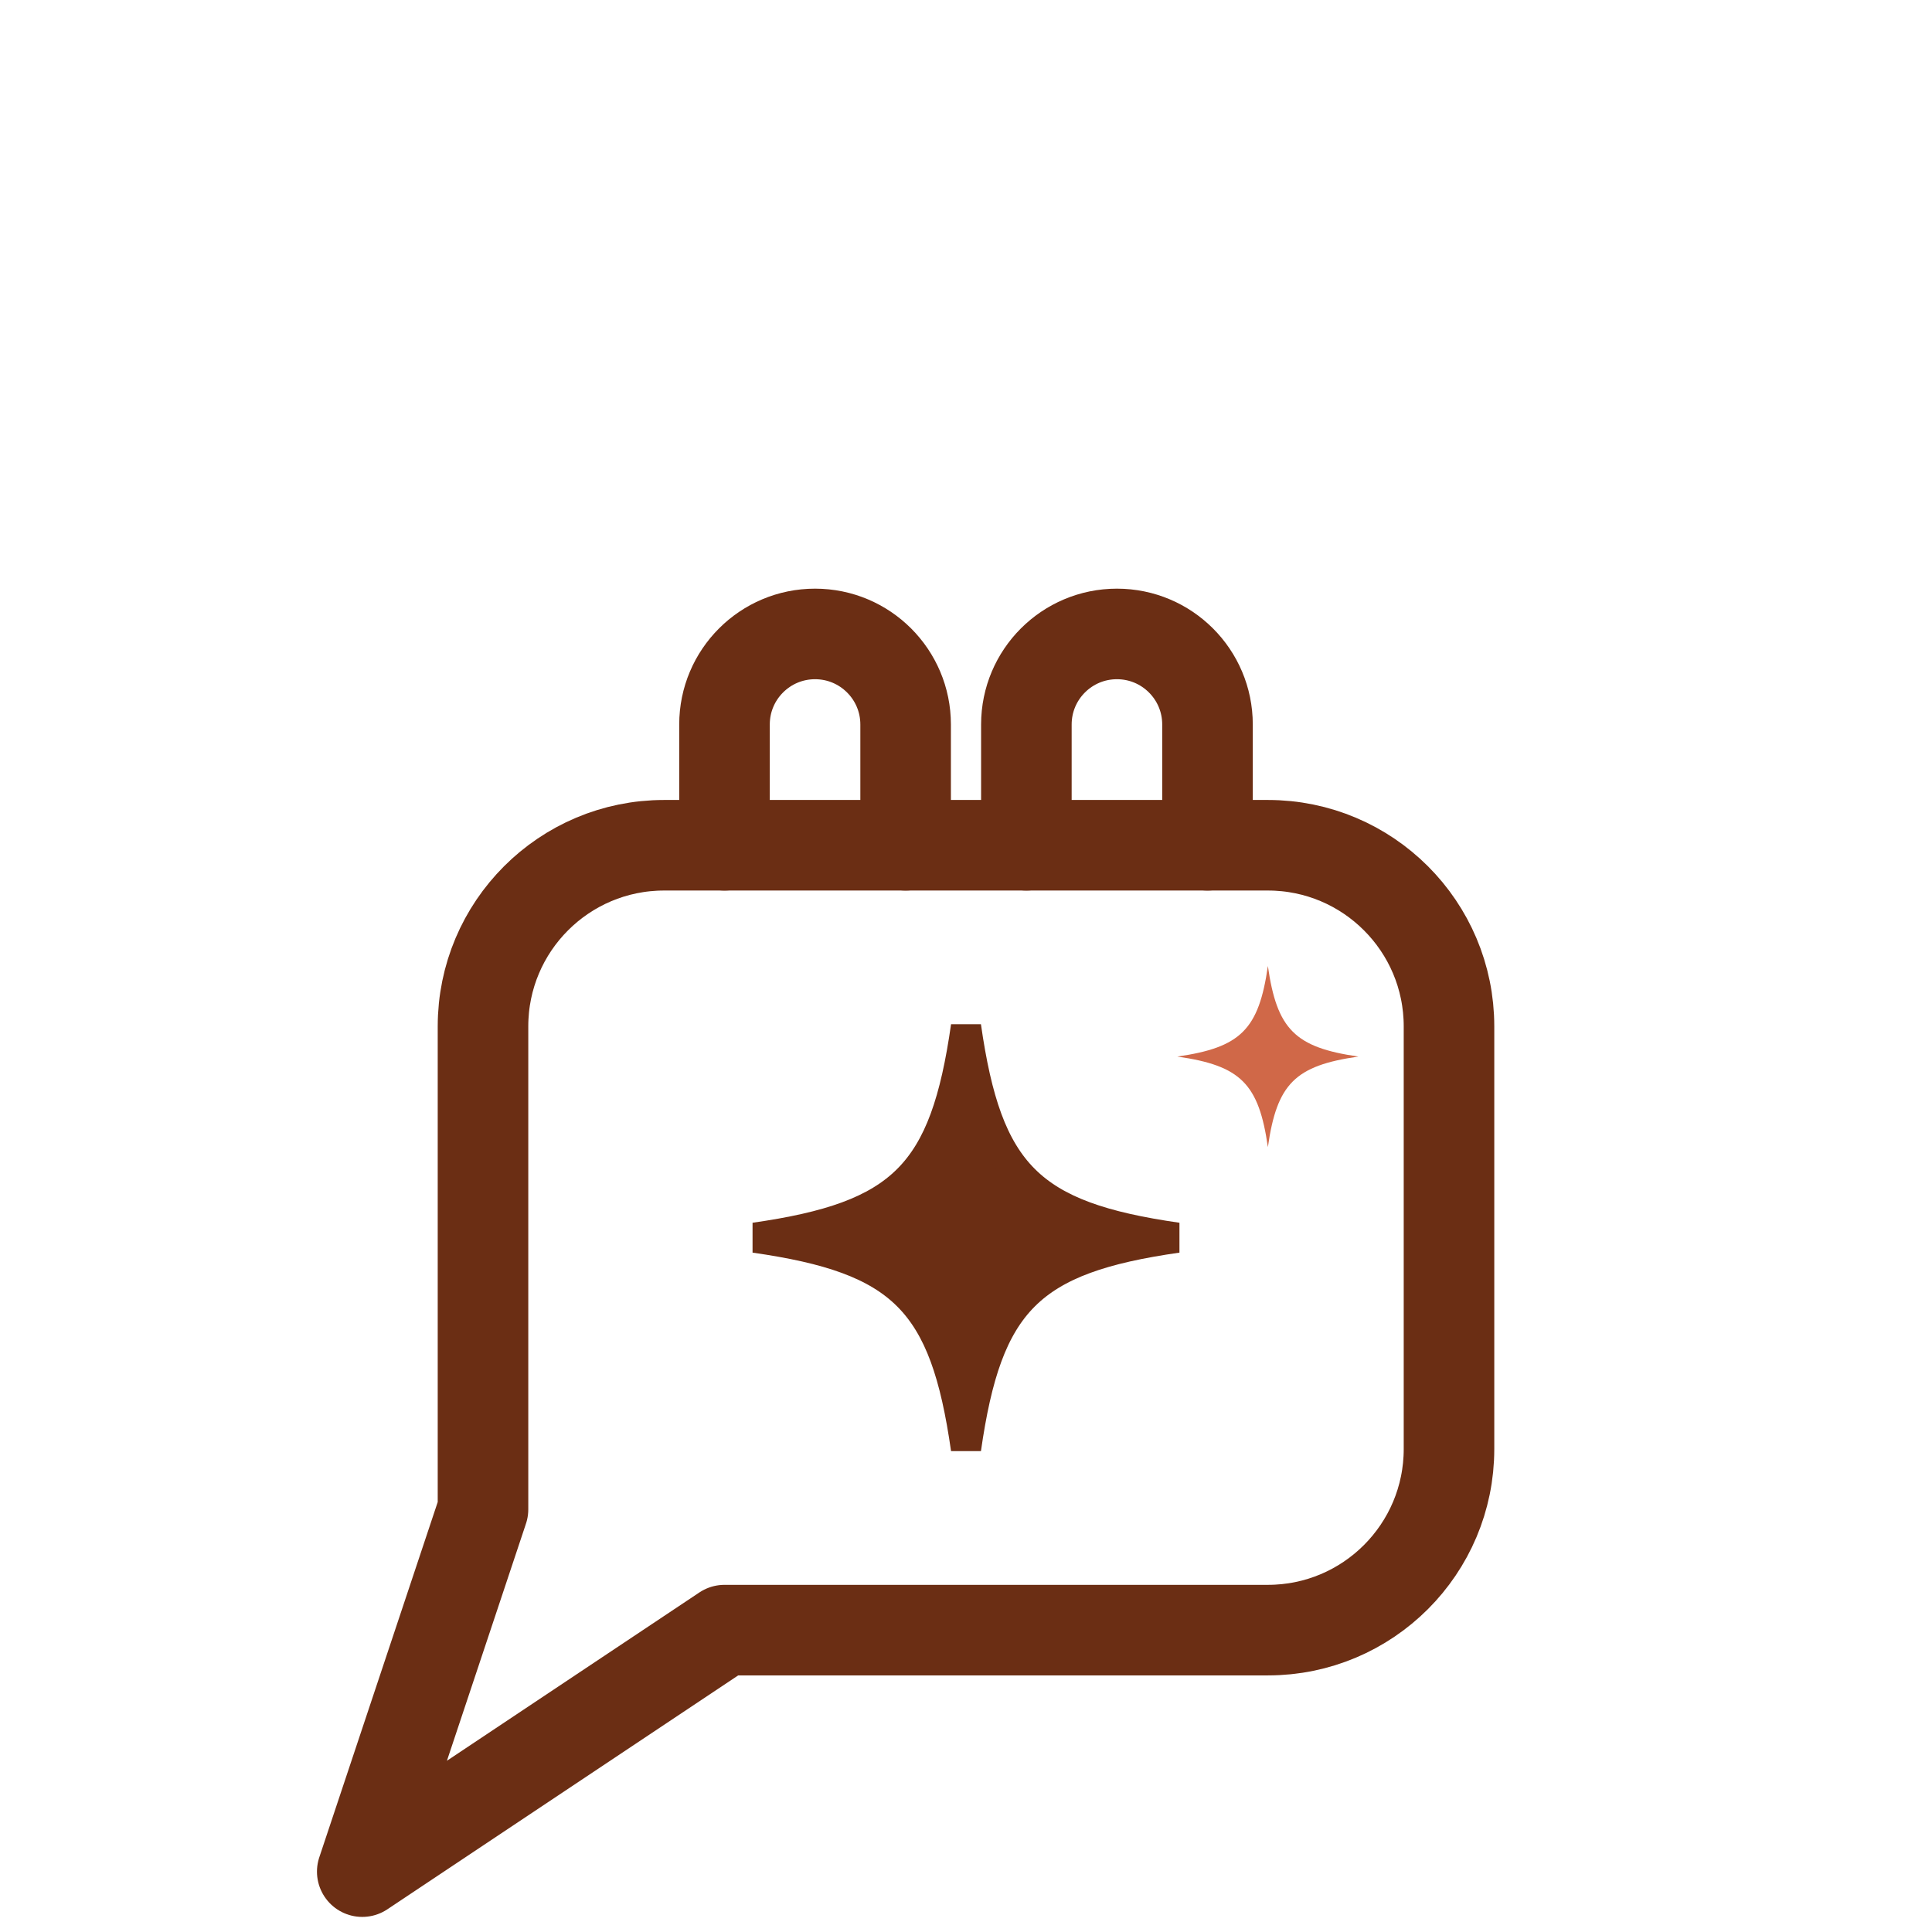
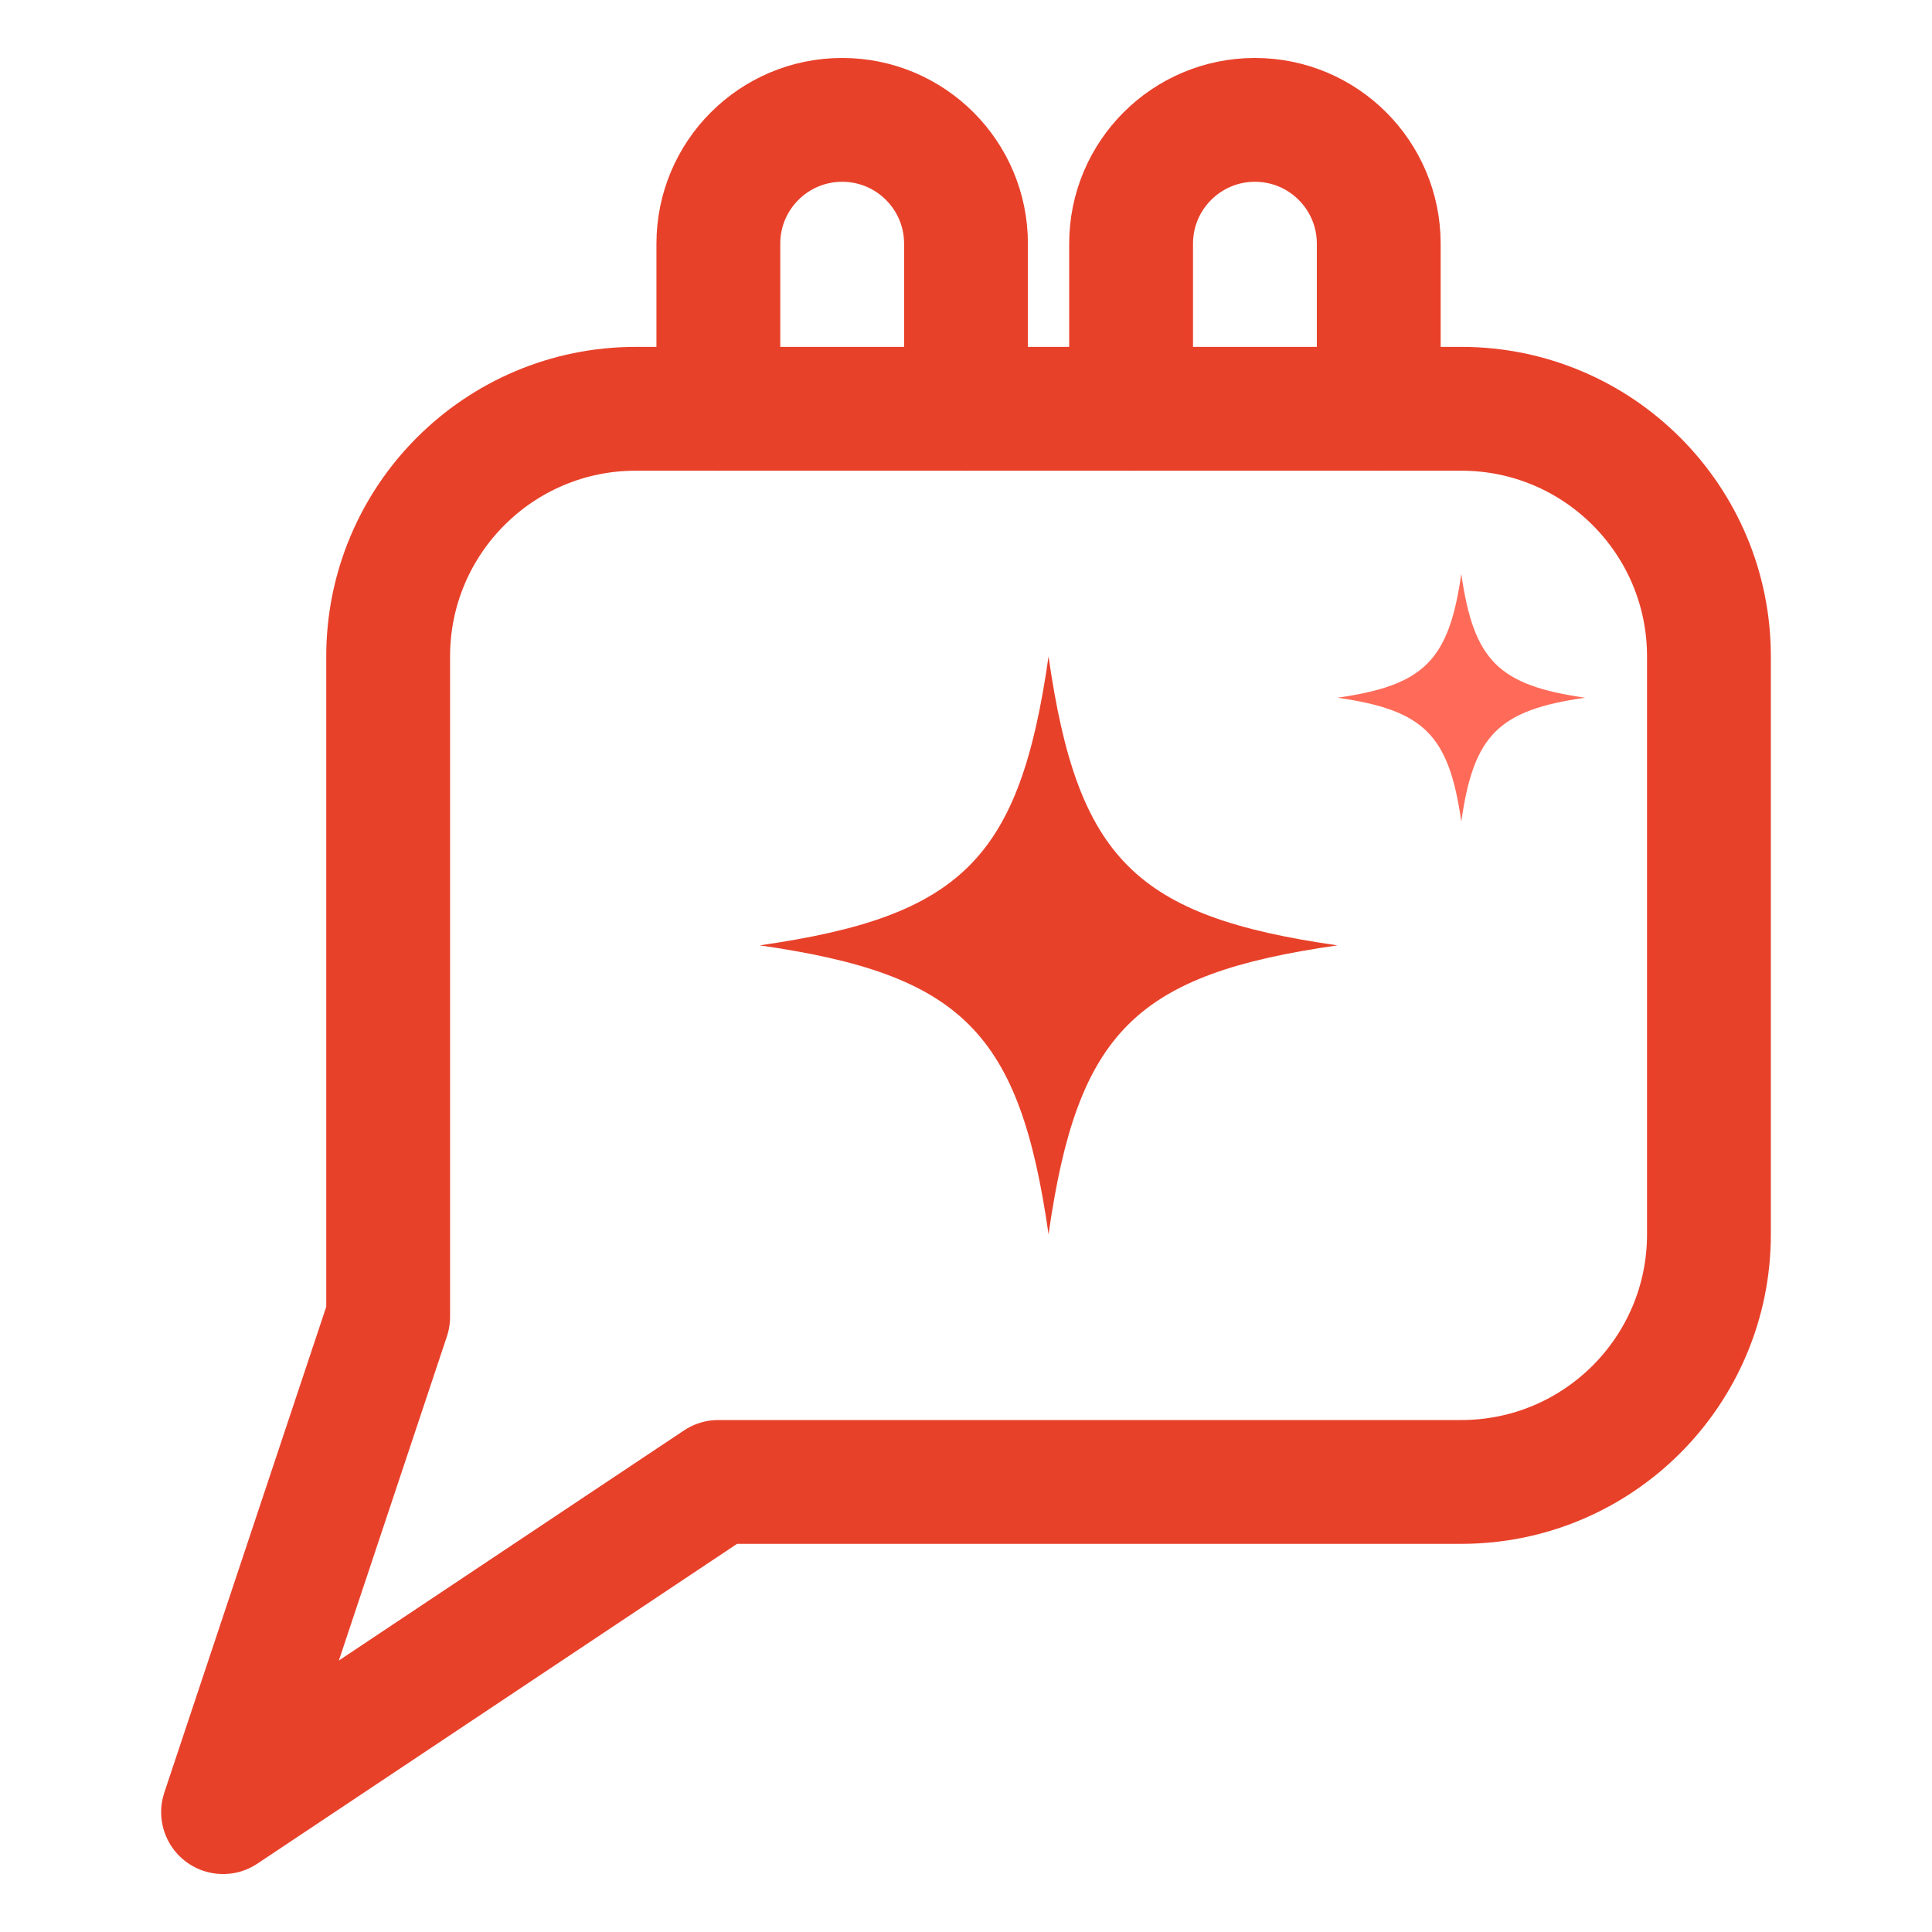
- <svg xmlns="http://www.w3.org/2000/svg" viewBox="0 0 64 64" role="img" aria-label="DukAI">
-   <style>
-     .mark {
-       stroke: #6b2e14;
-       fill: #6b2e14;
-     }
-     .mark-stroke {
-       stroke: #6b2e14;
-     }
-     .accent {
-       fill: #d06848;
-     }
- 
-     @media (prefers-color-scheme: dark) {
-       .mark {
-         stroke: #f3efe8;
-         fill: #f3efe8;
-       }
-       .mark-stroke {
-         stroke: #f3efe8;
-       }
-       .accent {
-         fill: #c4926e;
-       }
-     }
-   </style>
-   <path class="mark-stroke" d="M24 28 L24 24 A3 3 0 0 1 30 24 L30 28" fill="none" stroke-width="3" stroke-linecap="round" stroke-linejoin="round" />
-   <path class="mark-stroke" d="M34 28 L34 24 A3 3 0 0 1 40 24 L40 28" fill="none" stroke-width="3" stroke-linecap="round" stroke-linejoin="round" />
-   <path class="mark-stroke" d="M16 34 A6 6 0 0 1 22 28 L42 28 A6 6 0 0 1 48 34 L48 48 A6 6 0 0 1 42 54 L24 54 L12 62 L16 50 Z" fill="none" stroke-width="3" stroke-linecap="round" stroke-linejoin="round" />
-   <path class="mark" d="M32 34 C32.7 38.9 34.1 40.3 39 41 C34.1 41.7 32.7 43.1 32 48 C31.3 43.1 29.9 41.7 25 41 C29.9 40.3 31.3 38.9 32 34 Z" />
-   <path class="accent" d="M42 32 C42.3 34.1 42.9 34.7 45 35 C42.9 35.3 42.3 35.9 42 38 C41.7 35.9 41.1 35.3 39 35 C41.1 34.7 41.7 34.1 42 32 Z" />
+ <svg xmlns="http://www.w3.org/2000/svg" viewBox="0 0 64 64" width="64" height="64" role="img" aria-label="DukAI">
+   <g transform="translate(32 32) scale(1.367273) translate(-30 -41.5)" fill="none" stroke-linecap="round" stroke-linejoin="round">
+     <path d="M24 28 L24 24 A3 3 0 0 1 30 24 L30 28" stroke="#e8412a" stroke-width="3" />
+     <path d="M34 28 L34 24 A3 3 0 0 1 40 24 L40 28" stroke="#e8412a" stroke-width="3" />
+     <path d="M16 34 A6 6 0 0 1 22 28 L42 28 A6 6 0 0 1 48 34 L48 48 A6 6 0 0 1 42 54 L24 54 L12 62 L16 50 Z" stroke="#e8412a" stroke-width="3" />
+     <path fill="#e8412a" stroke="none" d="M32 34 C32.7 38.9 34.1 40.3 39 41 C34.1 41.7 32.7 43.1 32 48 C31.3 43.1 29.9 41.7 25 41 C29.9 40.3 31.3 38.9 32 34 Z" />
+     <path fill="#ff6b58" stroke="none" d="M42 32 C42.3 34.1 42.9 34.7 45 35 C42.9 35.3 42.3 35.9 42 38 C41.7 35.9 41.1 35.3 39 35 C41.1 34.7 41.7 34.1 42 32 Z" />
+   </g>
</svg>
